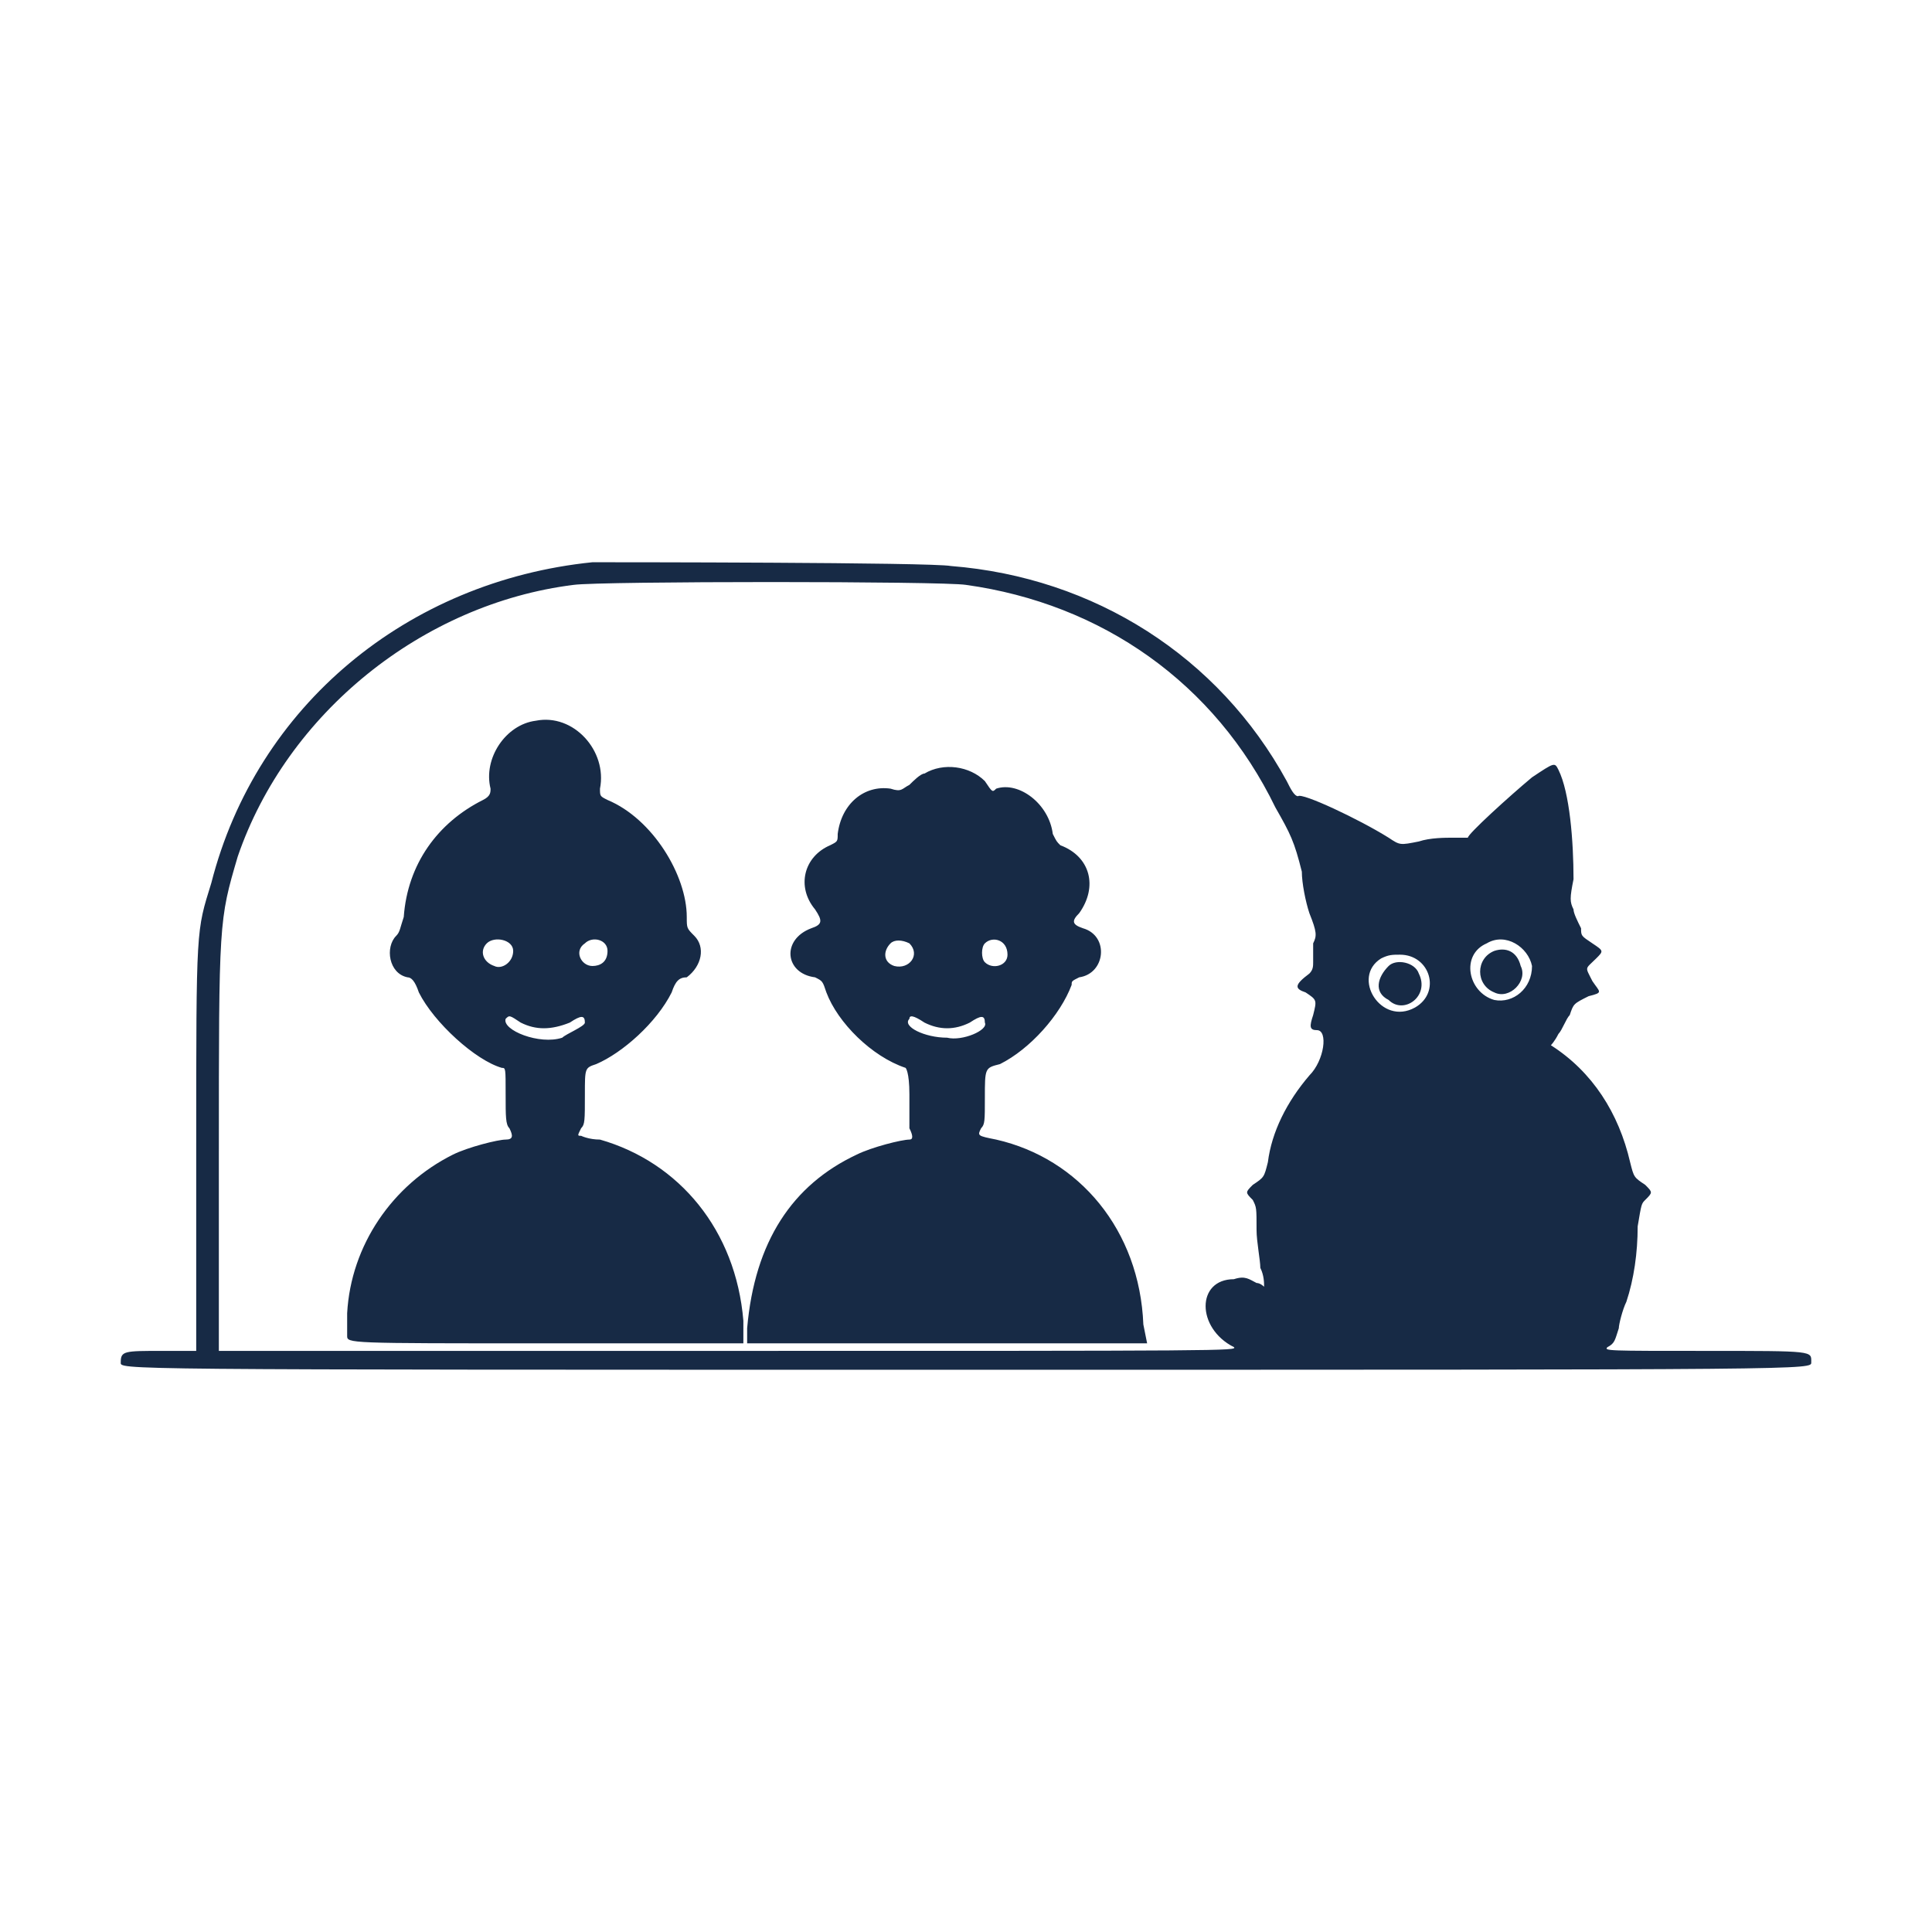
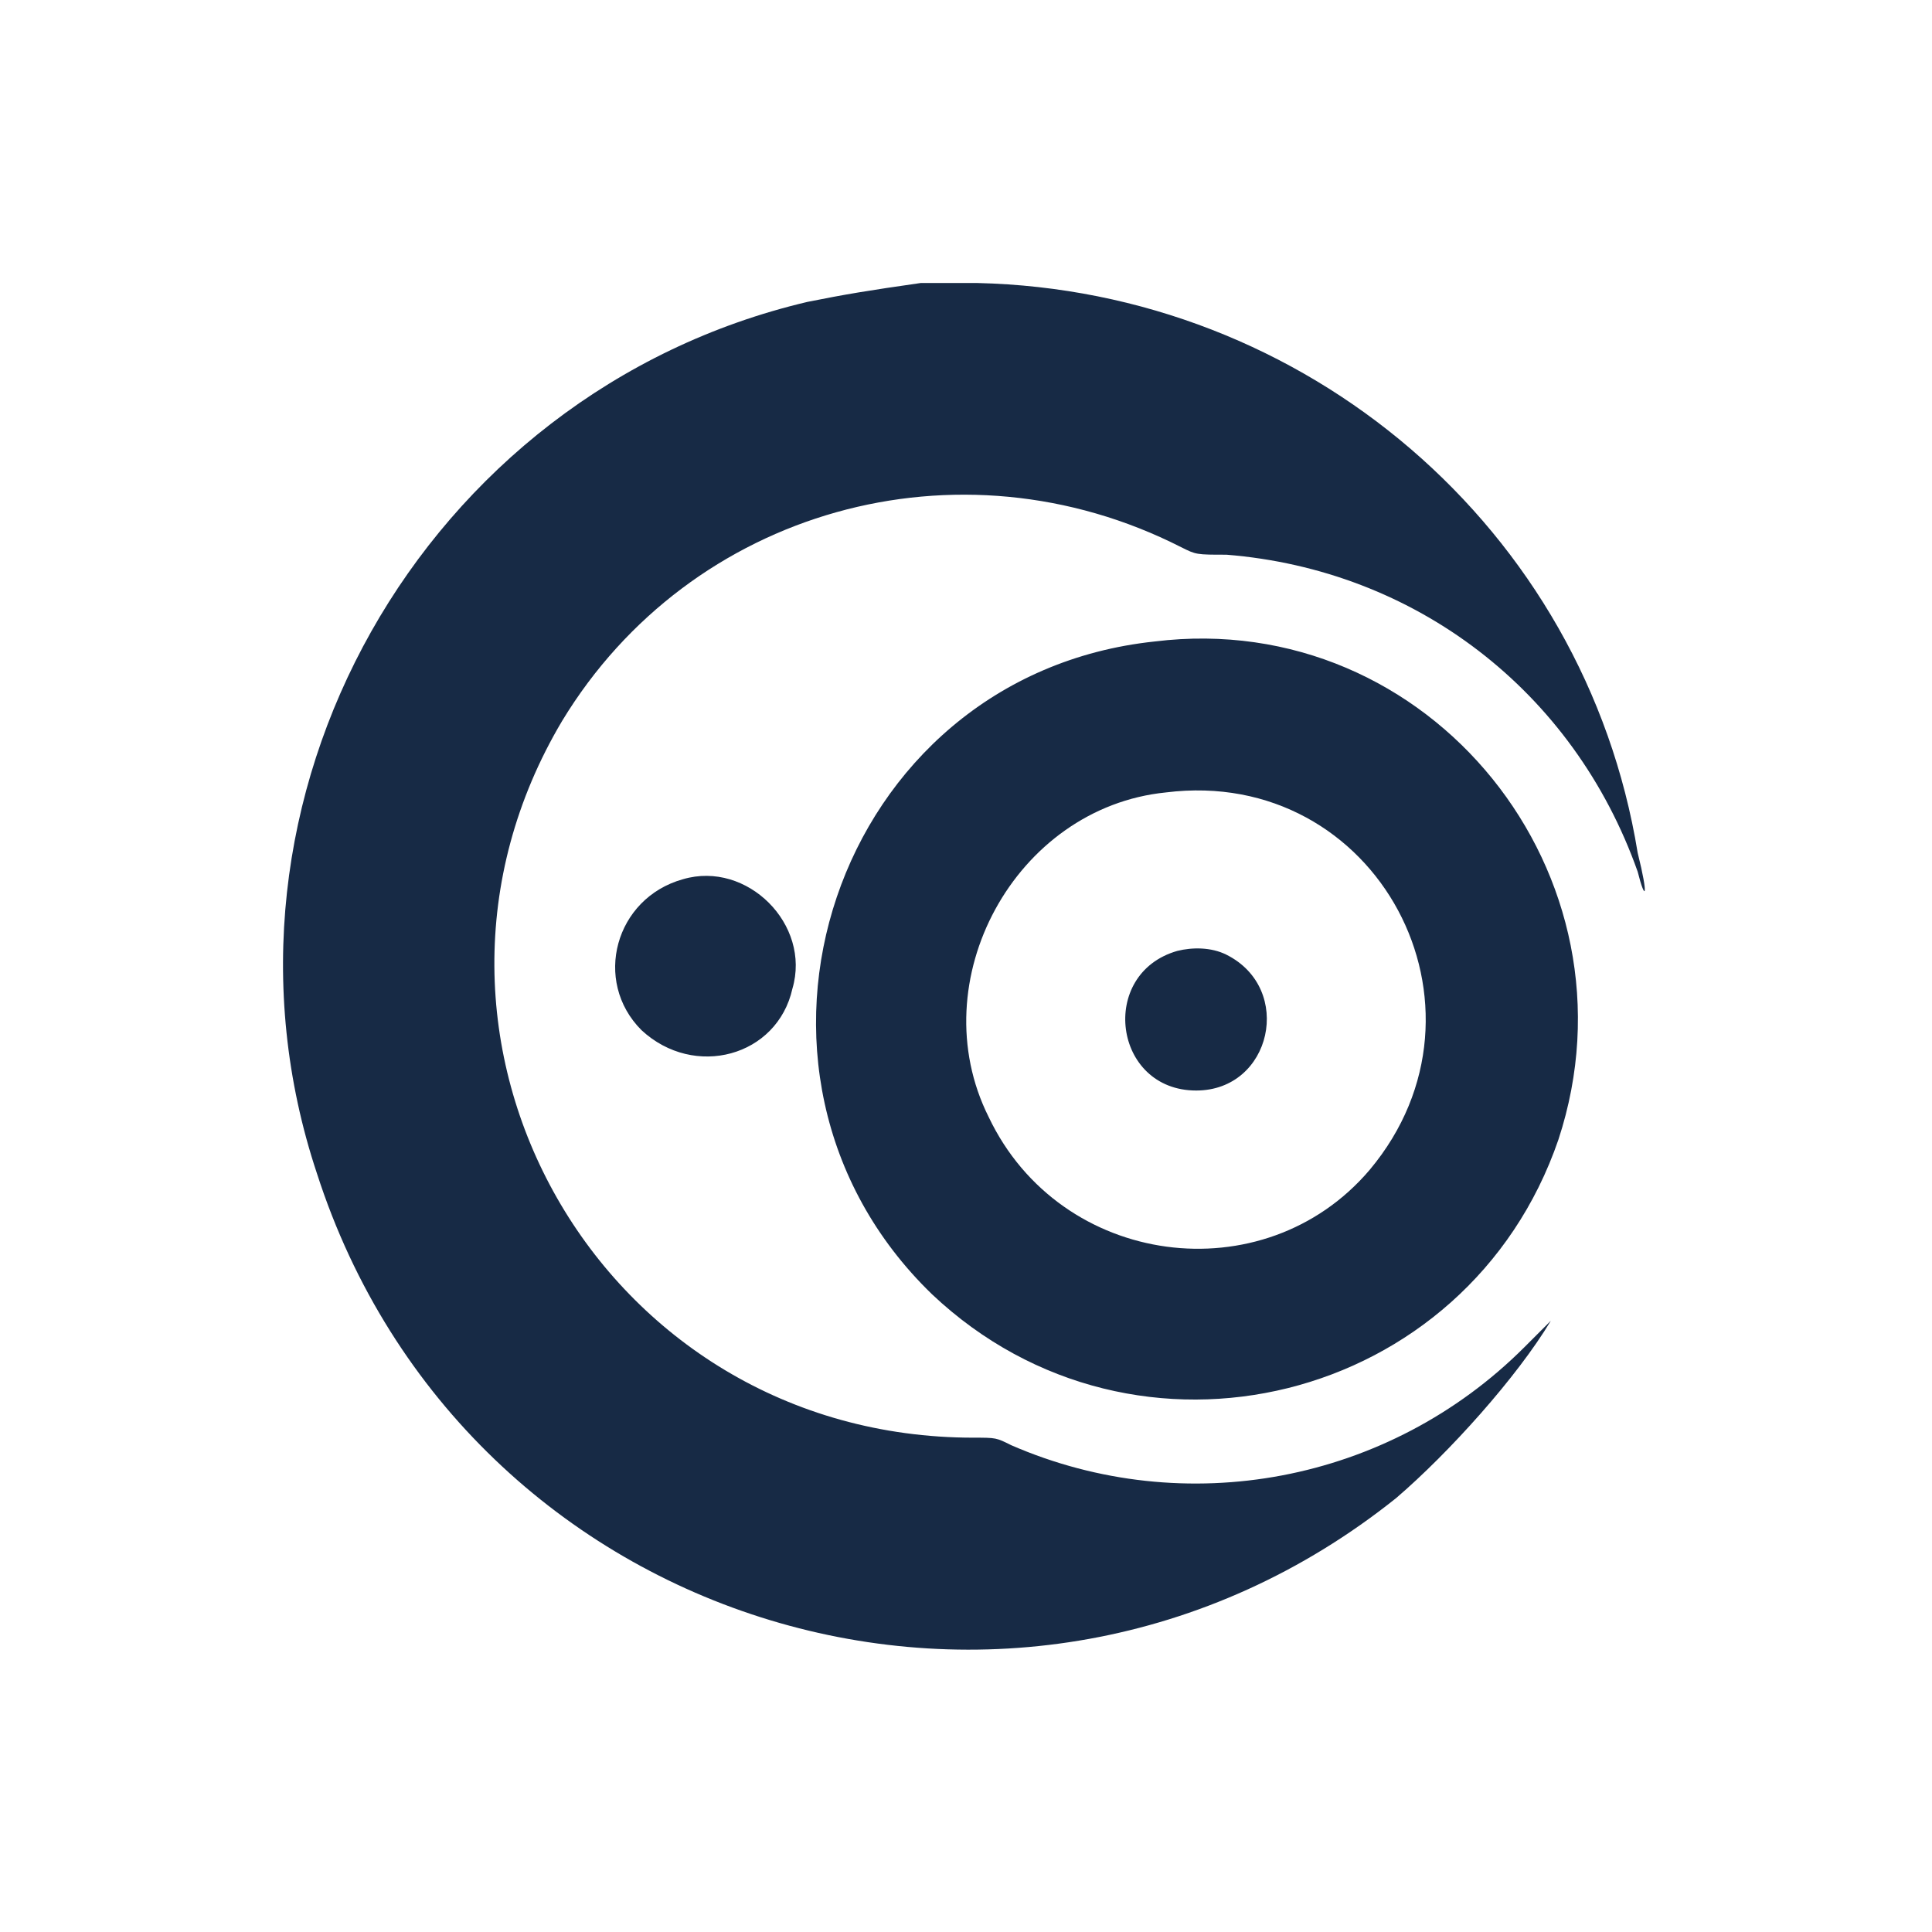
<svg xmlns="http://www.w3.org/2000/svg" viewBox="0 0 512 512">
-   <path fill="#172A45" d="M157 149c5 0 90 0 95 1 38 3 71 24 89 57 1 2 2 4 3 4 1-1 16 6 24 11 3 2 3 2 8 1 3-1 7-1 9-1 2 0 4 0 4 0 0-1 11-11 17-16 6-4 6-4 7-2 3 6 4 19 4 29-1 5-1 6 0 8 0 1 1 3 2 5 0 2 0 2 3 4 3 2 3 2 1 4-3 3-3 2-1 6 2 3 3 3-1 4-4 2-4 2-5 5-1 1-2 4-3 5-1 2-2 3-2 3 11 7 18 18 21 31 1 4 1 4 4 6 2 2 2 2 0 4-1 1-1 1-2 7 0 7-1 14-3 20-1 2-2 6-2 7-1 3-1 4-3 5-1 1 0 1 26 1 29 0 28 0 28 3 0 2 3 2-224 2-229 0-224 0-224-2 0-3 1-3 11-3l9 0 0-54c0-59 0-57 4-70 12-47 52-80 101-85l-5 6c-40 5-76 34-89 72-5 17-5 17-5 79l0 52 135 0c132 0 135 0 134-1-10-5-10-18 0-18 3-1 4 0 6 1 1 0 2 1 2 1 0-1 0-3-1-5 0-2-1-7-1-10 0-6 0-6-1-8-2-2-2-2 0-4 3-2 3-2 4-6 1-8 5-16 11-23 4-4 5-12 2-12-2 0-2-1-1-4 1-4 1-4-2-6-3-1-3-2 1-5 1-1 1-2 1-3 0-2 0-4 0-5 1-2 1-3-1-8-1-3-2-8-2-11-2-8-3-10-7-17-16-33-46-54-82-59-6-1-97-1-104 0l5-6-15 42c10-2 19 8 17 18 0 2 0 2 2 3 12 5 21 20 21 31 0 3 0 3 2 5 3 3 2 8-2 11-2 0-3 1-4 4-4 8-13 16-20 19-3 1-3 1-3 8 0 7 0 8-1 9-1 2-1 2 0 2 0 0 2 1 5 1 21 6 36 24 38 48l0 6-53 0c-52 0-52 0-52-2 0-1 0-3 0-6 1-18 12-34 28-42 4-2 12-4 14-4 2 0 2-1 1-3-1-1-1-3-1-9 0-7 0-7-1-7-7-2-18-12-22-20-1-3-2-4-3-4-5-1-6-8-3-11 1-1 1-2 2-5 1-14 9-25 21-31 2-1 2-2 2-3-2-8 4-17 12-18l15-42 88 56c5-3 12-2 16 2 2 3 2 3 3 2 6-2 14 4 15 12 1 2 1 2 2 3 8 3 10 11 5 18-2 2-2 3 1 4 7 2 6 12-1 13-2 1-2 1-2 2-3 8-11 17-19 21-4 1-4 1-4 9 0 6 0 7-1 8-1 2-1 2 4 3 22 5 38 24 39 49l1 5-53 0-53 0 0-4c2-23 12-38 29-46 4-2 12-4 14-4 1 0 1-1 0-3 0-1 0-3 0-9 0-6-1-7-1-7-9-3-18-12-21-20-1-3-1-3-3-4-8-1-9-10-1-13 3-1 3-2 1-5-5-6-3-14 4-17 2-1 2-1 2-3 1-8 7-13 14-12 3 1 3 0 5-1 1-1 3-3 4-3l-88-56-28 101c-2 2-1 5 2 6 2 1 5-1 5-4 0-3-5-4-7-2l28-101-2 101c-3 2-1 6 2 6 2 0 4-1 4-4 0-3-4-4-6-2l2-101 79 101c-2 2-2 5 1 6 4 1 7-3 4-6-2-1-4-1-5 0l-79-101 104 101c-1 1-1 4 0 5 2 2 6 1 6-2 0-4-4-5-6-3l-104-101 237 101c-7 3-5 13 2 15 5 1 10-3 10-9-1-5-7-9-12-6l-237-101 239 103c3-1 6 0 7 4 2 4-3 9-7 7-5-2-5-9 0-11l-239-103 209 105c-8 5 0 18 9 13 7-4 4-14-4-14-2 0-3 0-5 1l-209-105 211 107c2-2 7-1 8 2 3 6-4 11-8 7-4-2-3-6 0-9l-211-107-23 121c-1 3 9 7 15 5 1-1 6-3 6-4 0-2-1-2-4 0-5 2-9 2-13 0-3-2-3-2-4-1l23-121 84 121c-2 2 4 5 10 5 4 1 11-2 10-4 0-2-1-2-4 0-4 2-8 2-12 0-3-2-4-2-4-1l-84-121Z" />
+   <path fill="#172A45" d="M244 75c1 0 8 0 15 0 87 2 161 65 175 151 3 12 2 13 0 5-17-48-59-80-109-84-8 0-8 0-12-2-59-30-130-10-164 46-50 84 10 190 109 190 6 0 6 0 10 2 46 20 100 10 136-26 4-4 7-7 7-7-9 15-27 35-41 47-100 80-247 35-286-86-33-99 28-207 130-231 10-2 16-3 30-5l62 95c73-9 130 62 107 132-24 70-112 92-166 41-61-59-26-164 59-173l-62-95 65 135c-40 4-65 50-47 86 19 40 73 47 101 14 36-43 2-107-54-100l-65-135-63 158c17-5 34 12 29 29-4 18-26 24-40 11-13-13-7-35 11-40l63-158 68 177c4-1 9-1 13 1 18 9 12 36-8 36-22 0-26-31-5-37l-68-177Z" />
</svg>
